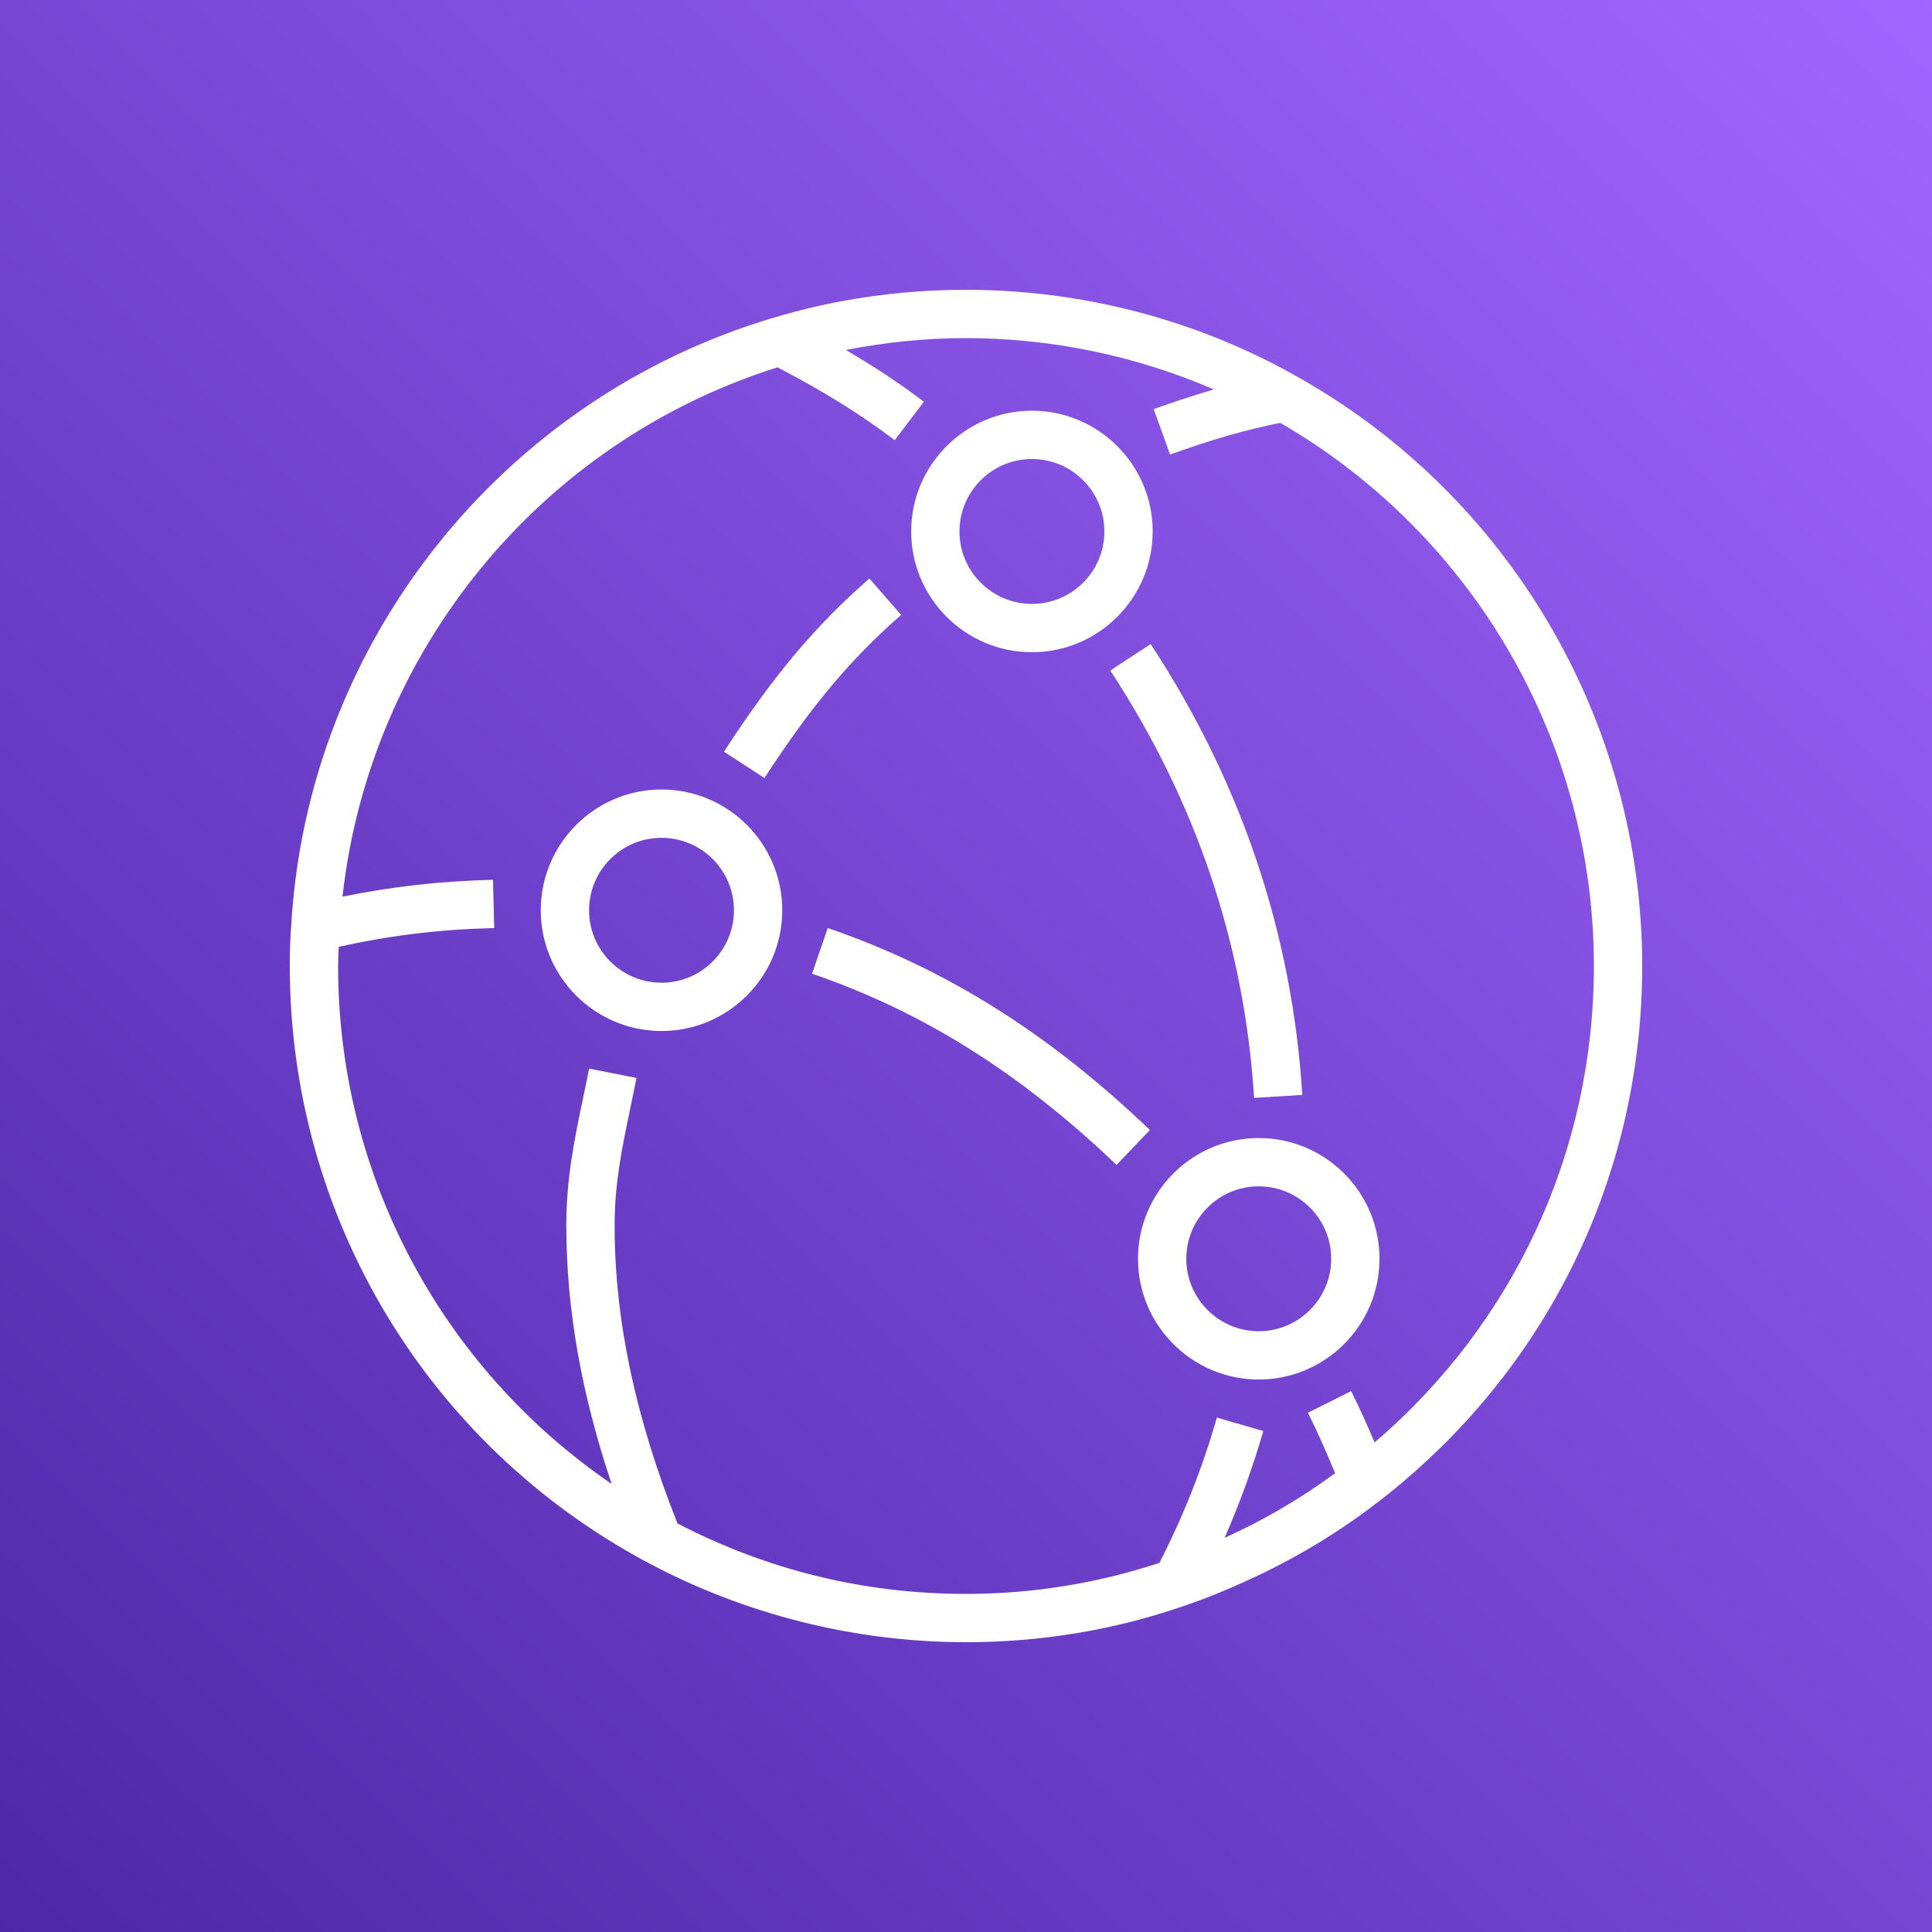
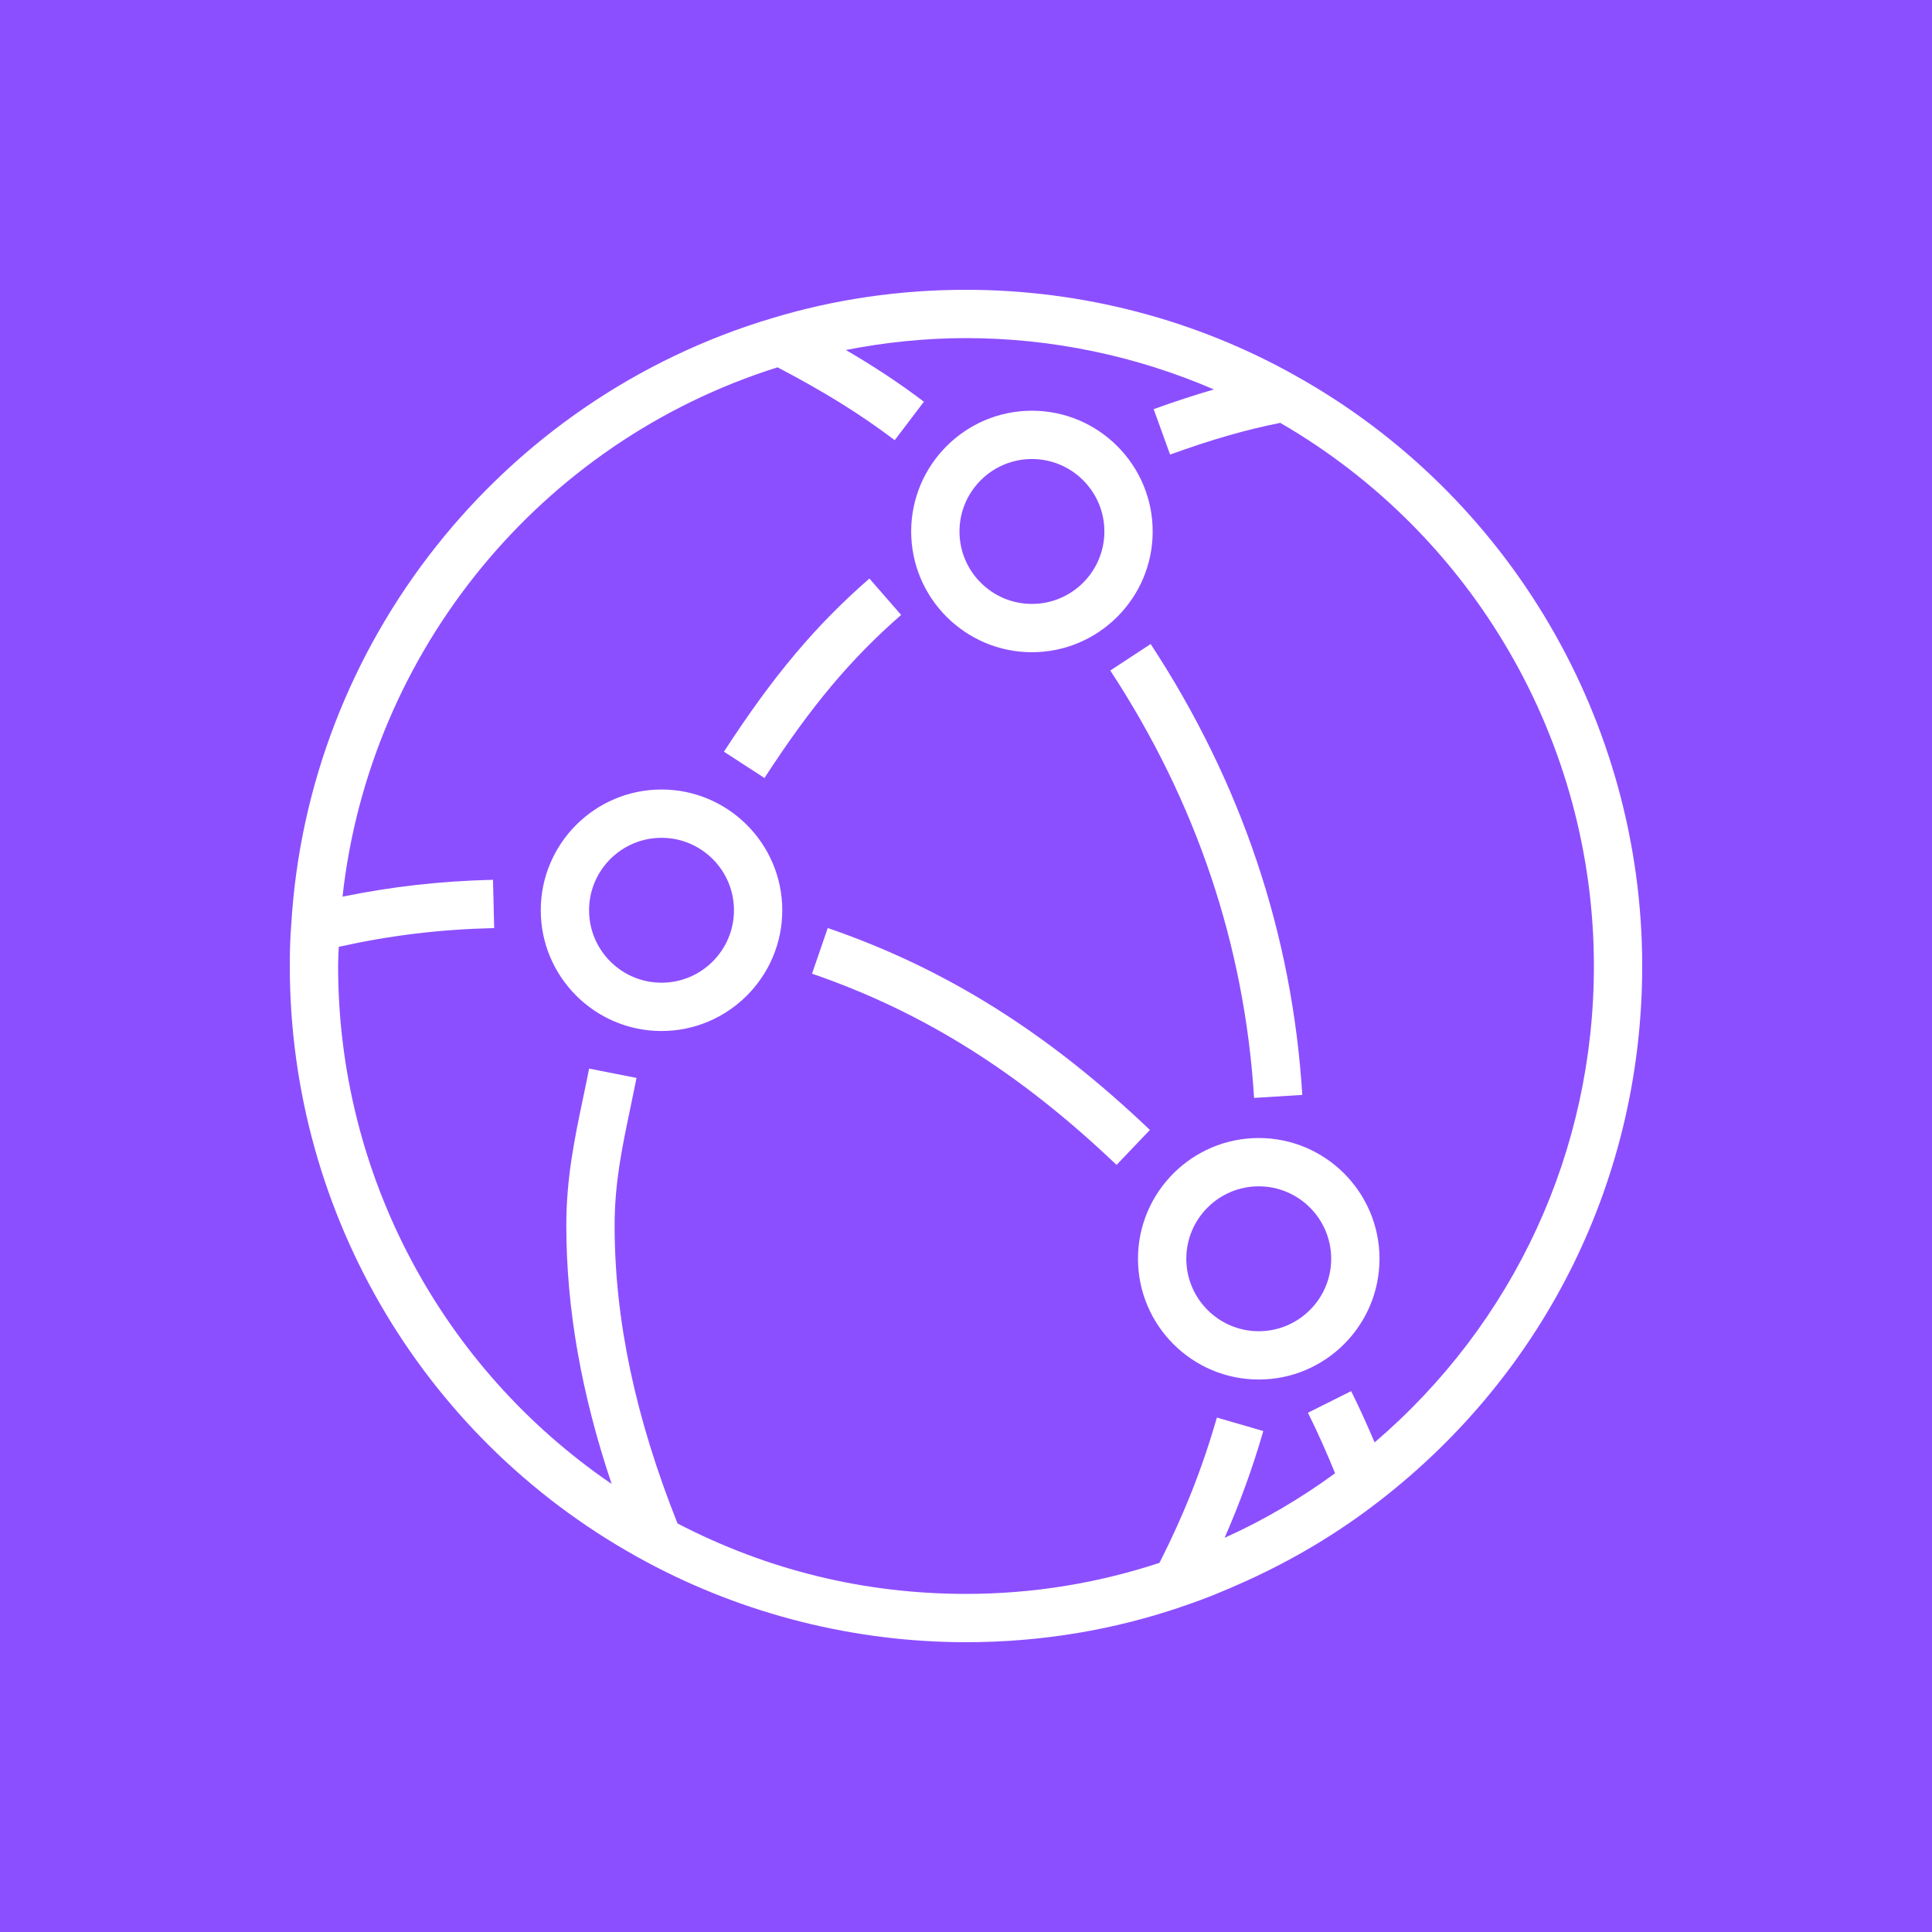
- <svg xmlns="http://www.w3.org/2000/svg" width="1em" height="1em" viewBox="0 0 256 256">
-   <defs>
-     <linearGradient id="SVGusebDeuy" x1="0%" x2="100%" y1="100%" y2="0%">
-       <stop offset="0%" stop-color="#4d27a8" />
-       <stop offset="100%" stop-color="#a166ff" />
-     </linearGradient>
-   </defs>
-   <path fill="url(#SVGusebDeuy)" d="M0 0h256v256H0z" />
-   <path fill="#fff" d="M176.39 166.794c0-5.293-4.307-9.6-9.6-9.6s-9.6 4.307-9.6 9.6s4.308 9.6 9.6 9.6c5.293 0 9.6-4.308 9.6-9.6m6.4 0c0 8.822-7.177 16-16 16c-8.822 0-16-7.178-16-16c0-8.823 7.178-16 16-16c8.823 0 16 7.177 16 16m-85.536-46.18c0-5.292-4.307-9.6-9.6-9.6c-5.296 0-9.6 4.308-9.6 9.6c0 5.293 4.304 9.6 9.6 9.6c5.293 0 9.6-4.307 9.6-9.6m6.4 0c0 8.823-7.18 16-16 16c-8.822 0-16-7.177-16-16c0-8.822 7.178-16 16-16c8.82 0 16 7.178 16 16m23.482-50.192c0 5.293 4.307 9.6 9.6 9.6c5.296 0 9.6-4.307 9.6-9.6c0-5.296-4.304-9.6-9.6-9.6c-5.293 0-9.6 4.304-9.6 9.6m-6.4 0c0-8.822 7.18-16 16-16c8.822 0 16 7.178 16 16c0 8.823-7.178 16-16 16c-8.82 0-16-7.177-16-16M211.2 128c0-29.674-15.91-57.126-41.562-71.971c-4.598.928-9.046 2.198-14.595 4.205l-2.176-6.02a131 131 0 0 1 7.984-2.61A83 83 0 0 0 128 44.8c-5.405 0-10.723.56-15.92 1.574c3.763 2.202 7.1 4.397 10.342 6.855l-3.868 5.097c-4.57-3.462-9.306-6.396-15.524-9.654c-31.42 9.882-54.05 37.594-57.644 70.138c6.588-1.335 12.915-2.061 19.939-2.234l.157 6.397c-7.36.182-13.684.963-20.596 2.483c-.028.848-.086 1.706-.086 2.544c0 27.706 13.706 53.235 36.246 68.63c-4.01-11.939-6.006-23.222-6.006-34.243c0-6.285 1.082-11.446 2.224-16.909c.266-1.264.534-2.55.797-3.884l6.281 1.238c-.268 1.357-.544 2.672-.812 3.962c-1.12 5.35-2.09 9.97-2.09 15.593c0 12.506 2.746 25.437 8.333 39.479c11.9 6.179 24.752 9.334 38.227 9.334c8.82 0 17.427-1.408 25.638-4.115c3.223-6.359 5.613-12.359 7.61-19.248l6.147 1.782a114 114 0 0 1-5.126 14.147c5.165-2.323 10.051-5.196 14.637-8.55c-1.104-2.707-2.288-5.398-3.597-8.02l5.725-2.863c1.113 2.227 2.134 4.505 3.11 6.797C200.656 175.28 211.2 152.512 211.2 128m6.4 0c0 27.926-12.691 53.757-34.813 70.877c-5.478 4.256-11.42 7.789-17.702 10.633c-2.666 1.21-5.38 2.33-8.17 3.27c-9.216 3.198-18.953 4.82-28.915 4.82c-14.72 0-29.338-3.667-42.278-10.605C56.534 191.38 38.4 161.11 38.4 128c0-2.195.058-3.866.189-5.411c2.179-37.389 27.83-69.75 63.814-80.458C110.598 39.658 119.216 38.4 128 38.4c15.386 0 30.525 3.962 43.789 11.453C200.042 65.68 217.6 95.629 217.6 128m-98.195-46.518l-4.205-4.823c-7.174 6.26-12.755 12.906-19.274 22.944l5.37 3.485c6.17-9.507 11.418-15.766 18.109-21.606m-9.725 41.484l-2.08 6.052c14.698 5.046 27.52 13.097 40.349 25.337l4.419-4.63c-13.523-12.9-27.088-21.402-42.688-26.759m42.787-37.628c12.007 18.31 18.768 38.41 20.093 59.744l-6.387.396c-1.258-20.21-7.667-39.264-19.053-56.63z" />
+ <svg xmlns="http://www.w3.org/2000/svg" width="80px" height="80px" viewBox="0 0 80 80" version="1.1">
+   <g id="Icon-Architecture/64/Arch_Amazon-CloudFront_64" stroke="none" stroke-width="1" fill="none" fill-rule="evenodd">
+     <g id="Icon-Architecture-BG/64/Networking-Content-Delivery" fill="#8C4FFF">
+       <rect id="Rectangle" x="0" y="0" width="80" height="80" />
+     </g>
+     <path d="M55.122,52.123 C55.122,50.469 53.776,49.123 52.122,49.123 C50.468,49.123 49.122,50.469 49.122,52.123 C49.122,53.777 50.468,55.123 52.122,55.123 C53.776,55.123 55.122,53.777 55.122,52.123 L55.122,52.123 Z M57.122,52.123 C57.122,54.88 54.879,57.123 52.122,57.123 C49.365,57.123 47.122,54.88 47.122,52.123 C47.122,49.366 49.365,47.123 52.122,47.123 C54.879,47.123 57.122,49.366 57.122,52.123 L57.122,52.123 Z M30.392,37.692 C30.392,36.038 29.046,34.692 27.392,34.692 C25.737,34.692 24.392,36.038 24.392,37.692 C24.392,39.346 25.737,40.692 27.392,40.692 C29.046,40.692 30.392,39.346 30.392,37.692 L30.392,37.692 Z M32.392,37.692 C32.392,40.449 30.148,42.692 27.392,42.692 C24.635,42.692 22.392,40.449 22.392,37.692 C22.392,34.935 24.635,32.692 27.392,32.692 C30.148,32.692 32.392,34.935 32.392,37.692 L32.392,37.692 Z M39.73,22.007 C39.73,23.661 41.076,25.007 42.73,25.007 C44.385,25.007 45.73,23.661 45.73,22.007 C45.73,20.352 44.385,19.007 42.73,19.007 C41.076,19.007 39.73,20.352 39.73,22.007 L39.73,22.007 Z M37.73,22.007 C37.73,19.25 39.974,17.007 42.73,17.007 C45.487,17.007 47.73,19.25 47.73,22.007 C47.73,24.764 45.487,27.007 42.73,27.007 C39.974,27.007 37.73,24.764 37.73,22.007 L37.73,22.007 Z M66,40 C66,30.727 61.028,22.148 53.012,17.509 C51.575,17.799 50.185,18.196 48.451,18.823 L47.771,16.942 C48.676,16.616 49.486,16.352 50.266,16.126 C47.046,14.737 43.548,14 40,14 C38.311,14 36.649,14.175 35.025,14.492 C36.201,15.18 37.244,15.866 38.257,16.634 L37.048,18.227 C35.62,17.145 34.14,16.228 32.197,15.21 C22.378,18.298 15.306,26.958 14.183,37.128 C16.242,36.711 18.219,36.484 20.414,36.43 L20.463,38.429 C18.163,38.486 16.187,38.73 14.027,39.205 C14.018,39.47 14,39.738 14,40 C14,48.658 18.283,56.636 25.327,61.447 C24.074,57.716 23.45,54.19 23.45,50.746 C23.45,48.782 23.788,47.169 24.145,45.462 C24.228,45.067 24.312,44.665 24.394,44.248 L26.357,44.635 C26.273,45.059 26.187,45.47 26.103,45.873 C25.753,47.545 25.45,48.989 25.45,50.746 C25.45,54.654 26.308,58.695 28.054,63.083 C31.773,65.014 35.789,66 40,66 C42.756,66 45.446,65.56 48.012,64.714 C49.019,62.727 49.766,60.852 50.39,58.699 L52.311,59.256 C51.855,60.826 51.332,62.253 50.709,63.677 C52.323,62.951 53.85,62.053 55.283,61.005 C54.938,60.159 54.568,59.318 54.159,58.499 L55.948,57.604 C56.296,58.3 56.615,59.012 56.92,59.728 C62.705,54.775 66,47.66 66,40 L66,40 Z M68,40 C68,48.727 64.034,56.799 57.121,62.149 C55.409,63.479 53.552,64.583 51.589,65.472 C50.756,65.85 49.908,66.2 49.036,66.494 C46.156,67.493 43.113,68 40,68 C35.4,68 30.832,66.854 26.788,64.686 C17.667,59.806 12,50.347 12,40 C12,39.314 12.018,38.792 12.059,38.309 C12.74,26.625 20.756,16.512 32.001,13.166 C34.562,12.393 37.255,12 40,12 C44.808,12 49.539,13.238 53.684,15.579 C62.513,20.525 68,29.884 68,40 L68,40 Z M37.314,25.463 L36,23.956 C33.758,25.912 32.014,27.989 29.977,31.126 L31.655,32.215 C33.583,29.244 35.223,27.288 37.314,25.463 L37.314,25.463 Z M34.275,38.427 L33.625,40.318 C38.218,41.895 42.225,44.411 46.234,48.236 L47.615,46.789 C43.389,42.758 39.15,40.101 34.275,38.427 L34.275,38.427 Z M47.646,26.668 C51.398,32.39 53.511,38.671 53.925,45.338 L51.929,45.462 C51.536,39.146 49.533,33.192 45.975,27.765 L47.646,26.668 Z" id="Amazon-CloudFront_Icon_64_Squid" fill="#FFFFFF" />
+   </g>
</svg>
